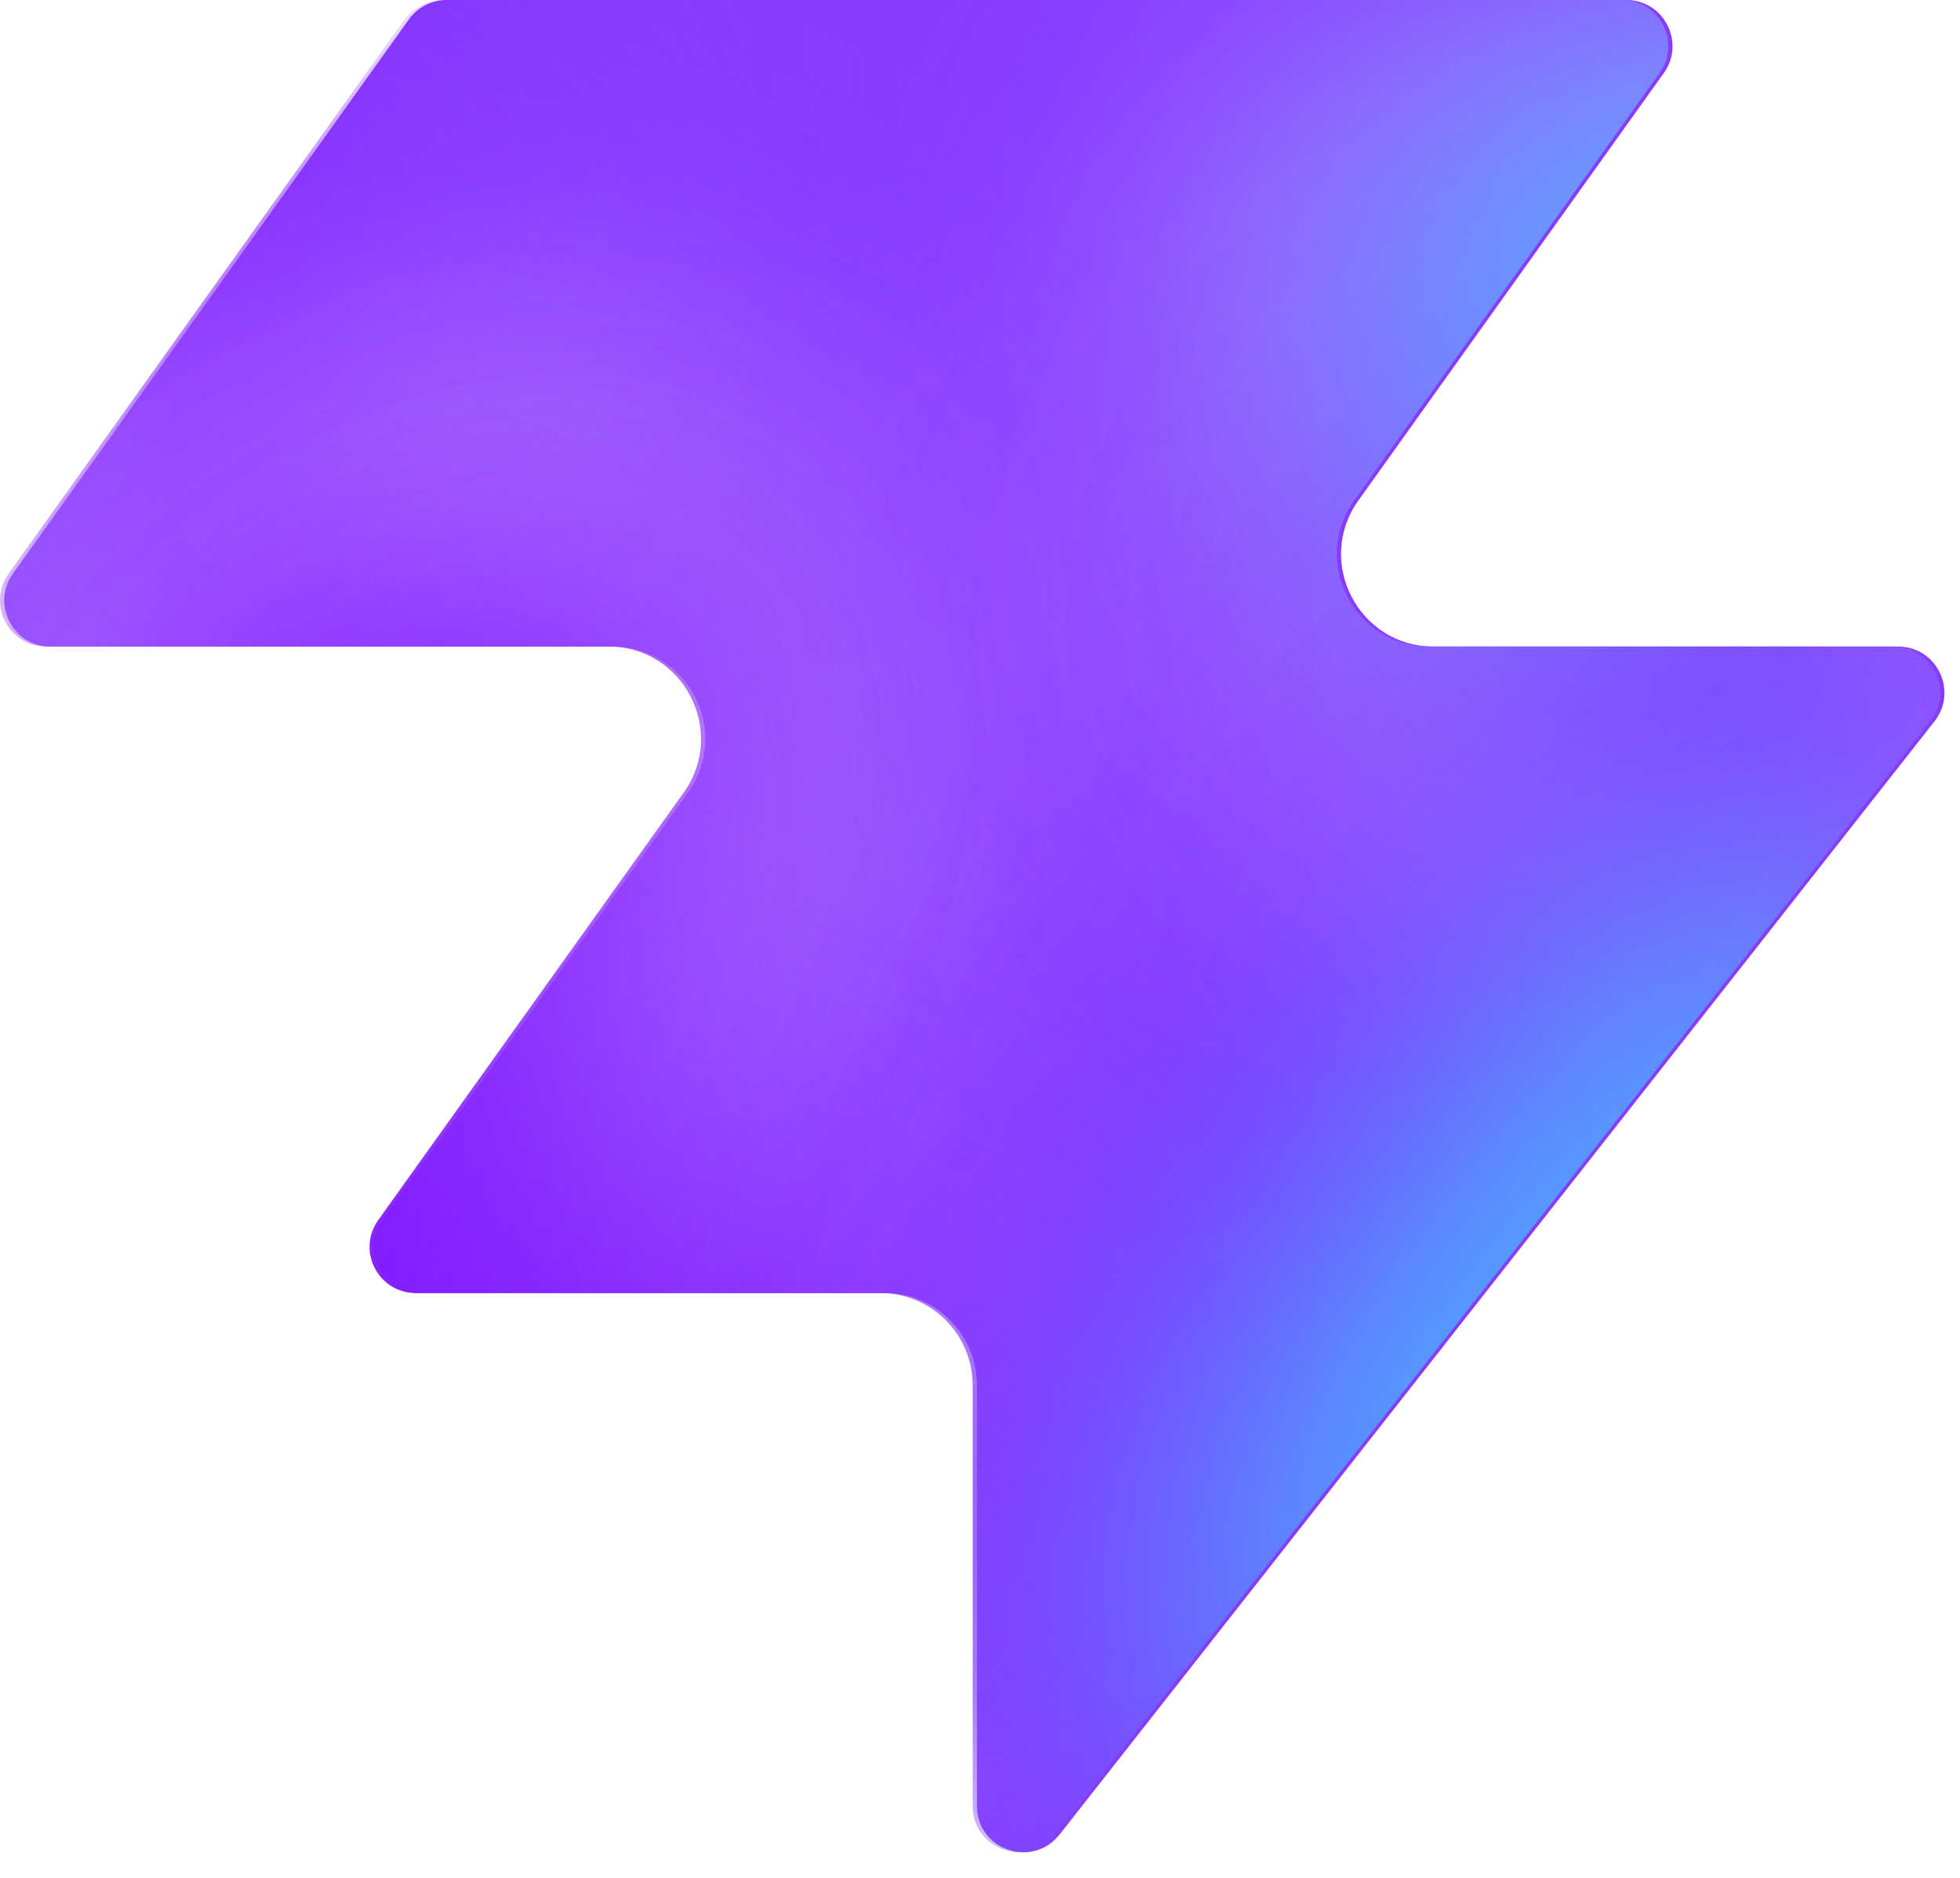
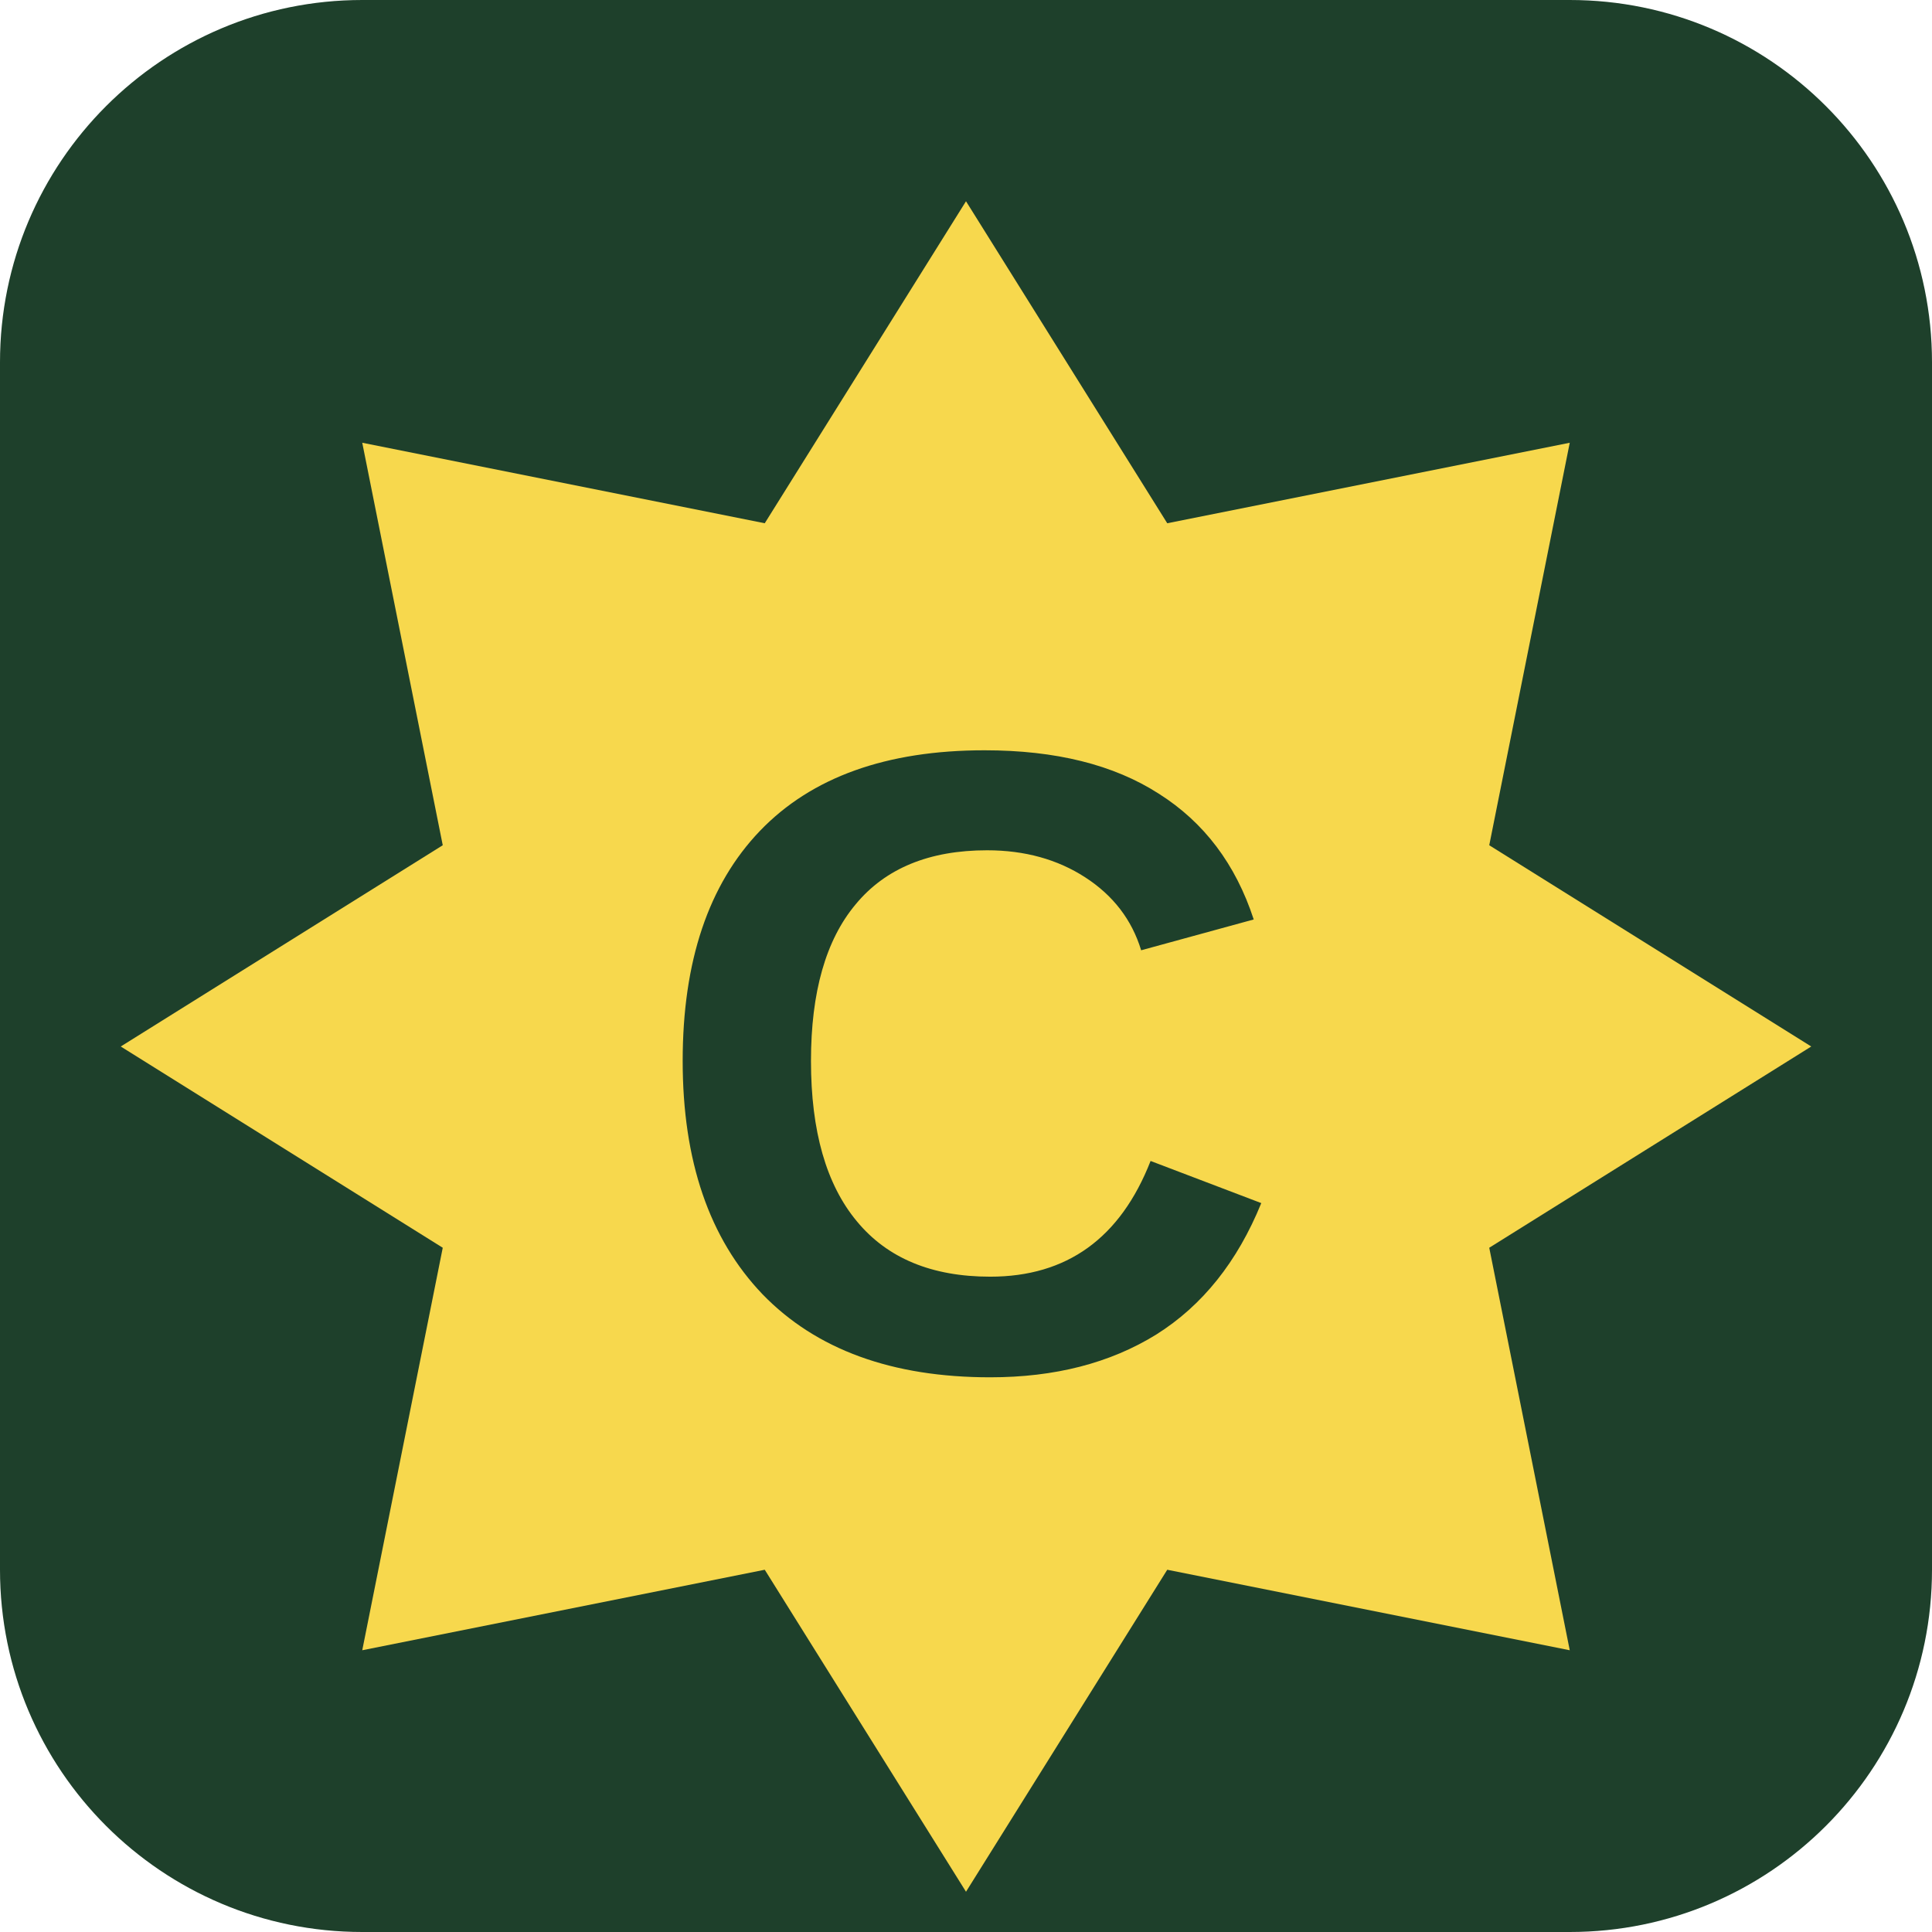
- <svg xmlns="http://www.w3.org/2000/svg" width="48" height="46" fill="none" viewBox="0 0 48 46">
-   <path fill="#863bff" d="M25.946 44.938c-.664.845-2.021.375-2.021-.698V33.937a2.26 2.26 0 0 0-2.262-2.262H10.287c-.92 0-1.456-1.04-.92-1.788l7.48-10.471c1.07-1.497 0-3.578-1.842-3.578H1.237c-.92 0-1.456-1.04-.92-1.788L10.013.474c.214-.297.556-.474.92-.474h28.894c.92 0 1.456 1.04.92 1.788l-7.48 10.471c-1.07 1.498 0 3.579 1.842 3.579h11.377c.943 0 1.473 1.088.89 1.83L25.947 44.94z" style="fill:#863bff;fill:color(display-p3 .525 .23 1);fill-opacity:1" />
-   <mask id="a" width="48" height="46" x="0" y="0" maskUnits="userSpaceOnUse" style="mask-type:alpha">
-     <path fill="#000" d="M25.842 44.938c-.664.844-2.021.375-2.021-.698V33.937a2.26 2.26 0 0 0-2.262-2.262H10.183c-.92 0-1.456-1.04-.92-1.788l7.48-10.471c1.07-1.498 0-3.579-1.842-3.579H1.133c-.92 0-1.456-1.04-.92-1.787L9.91.473c.214-.297.556-.474.92-.474h28.894c.92 0 1.456 1.04.92 1.788l-7.48 10.471c-1.07 1.498 0 3.578 1.842 3.578h11.377c.943 0 1.473 1.088.89 1.832L25.843 44.94z" style="fill:#000;fill-opacity:1" />
-   </mask>
-   <g mask="url(#a)">
-     <g filter="url(#b)">
-       <ellipse cx="5.508" cy="14.704" fill="#ede6ff" rx="5.508" ry="14.704" style="fill:#ede6ff;fill:color(display-p3 .927 .903 1);fill-opacity:1" transform="matrix(.00324 1 1 -.00324 -4.47 31.516)" />
-     </g>
-     <g filter="url(#c)">
-       <ellipse cx="10.399" cy="29.851" fill="#ede6ff" rx="10.399" ry="29.851" style="fill:#ede6ff;fill:color(display-p3 .927 .903 1);fill-opacity:1" transform="matrix(.00324 1 1 -.00324 -39.328 7.883)" />
-     </g>
-     <g filter="url(#d)">
-       <ellipse cx="5.508" cy="30.487" fill="#7e14ff" rx="5.508" ry="30.487" style="fill:#7e14ff;fill:color(display-p3 .492 .077 1);fill-opacity:1" transform="rotate(89.814 -25.913 -14.639)scale(1 -1)" />
-     </g>
-     <g filter="url(#e)">
-       <ellipse cx="5.508" cy="30.599" fill="#7e14ff" rx="5.508" ry="30.599" style="fill:#7e14ff;fill:color(display-p3 .492 .077 1);fill-opacity:1" transform="rotate(89.814 -32.644 -3.334)scale(1 -1)" />
-     </g>
-     <g filter="url(#f)">
-       <ellipse cx="5.508" cy="30.599" fill="#7e14ff" rx="5.508" ry="30.599" style="fill:#7e14ff;fill:color(display-p3 .492 .077 1);fill-opacity:1" transform="matrix(.00324 1 1 -.00324 -34.34 30.47)" />
-     </g>
-     <g filter="url(#g)">
-       <ellipse cx="14.072" cy="22.078" fill="#ede6ff" rx="14.072" ry="22.078" style="fill:#ede6ff;fill:color(display-p3 .927 .903 1);fill-opacity:1" transform="rotate(93.35 24.506 48.493)scale(-1 1)" />
-     </g>
-     <g filter="url(#h)">
-       <ellipse cx="3.47" cy="21.501" fill="#7e14ff" rx="3.47" ry="21.501" style="fill:#7e14ff;fill:color(display-p3 .492 .077 1);fill-opacity:1" transform="rotate(89.009 28.708 47.59)scale(-1 1)" />
-     </g>
-     <g filter="url(#i)">
-       <ellipse cx="3.47" cy="21.501" fill="#7e14ff" rx="3.47" ry="21.501" style="fill:#7e14ff;fill:color(display-p3 .492 .077 1);fill-opacity:1" transform="rotate(89.009 28.708 47.59)scale(-1 1)" />
-     </g>
-     <g filter="url(#j)">
-       <ellipse cx=".387" cy="8.972" fill="#7e14ff" rx="4.407" ry="29.108" style="fill:#7e14ff;fill:color(display-p3 .492 .077 1);fill-opacity:1" transform="rotate(39.51 .387 8.972)" />
-     </g>
-     <g filter="url(#k)">
-       <ellipse cx="47.523" cy="-6.092" fill="#7e14ff" rx="4.407" ry="29.108" style="fill:#7e14ff;fill:color(display-p3 .492 .077 1);fill-opacity:1" transform="rotate(37.892 47.523 -6.092)" />
-     </g>
-     <g filter="url(#l)">
-       <ellipse cx="41.412" cy="6.333" fill="#47bfff" rx="5.971" ry="9.665" style="fill:#47bfff;fill:color(display-p3 .28 .748 1);fill-opacity:1" transform="rotate(37.892 41.412 6.333)" />
-     </g>
-     <g filter="url(#m)">
-       <ellipse cx="-1.879" cy="38.332" fill="#7e14ff" rx="4.407" ry="29.108" style="fill:#7e14ff;fill:color(display-p3 .492 .077 1);fill-opacity:1" transform="rotate(37.892 -1.88 38.332)" />
-     </g>
-     <g filter="url(#n)">
-       <ellipse cx="-1.879" cy="38.332" fill="#7e14ff" rx="4.407" ry="29.108" style="fill:#7e14ff;fill:color(display-p3 .492 .077 1);fill-opacity:1" transform="rotate(37.892 -1.88 38.332)" />
-     </g>
-     <g filter="url(#o)">
-       <ellipse cx="35.651" cy="29.907" fill="#7e14ff" rx="4.407" ry="29.108" style="fill:#7e14ff;fill:color(display-p3 .492 .077 1);fill-opacity:1" transform="rotate(37.892 35.651 29.907)" />
-     </g>
-     <g filter="url(#p)">
-       <ellipse cx="38.418" cy="32.4" fill="#47bfff" rx="5.971" ry="15.297" style="fill:#47bfff;fill:color(display-p3 .28 .748 1);fill-opacity:1" transform="rotate(37.892 38.418 32.4)" />
-     </g>
-   </g>
-   <defs>
-     <filter id="b" width="60.045" height="41.654" x="-19.77" y="16.149" color-interpolation-filters="sRGB" filterUnits="userSpaceOnUse">
-       <feFlood flood-opacity="0" result="BackgroundImageFix" />
-       <feBlend in="SourceGraphic" in2="BackgroundImageFix" result="shape" />
-       <feGaussianBlur result="effect1_foregroundBlur_2002_17158" stdDeviation="7.659" />
-     </filter>
-     <filter id="c" width="90.34" height="51.437" x="-54.613" y="-7.533" color-interpolation-filters="sRGB" filterUnits="userSpaceOnUse">
-       <feFlood flood-opacity="0" result="BackgroundImageFix" />
-       <feBlend in="SourceGraphic" in2="BackgroundImageFix" result="shape" />
-       <feGaussianBlur result="effect1_foregroundBlur_2002_17158" stdDeviation="7.659" />
-     </filter>
-     <filter id="d" width="79.355" height="29.4" x="-49.64" y="2.03" color-interpolation-filters="sRGB" filterUnits="userSpaceOnUse">
-       <feFlood flood-opacity="0" result="BackgroundImageFix" />
-       <feBlend in="SourceGraphic" in2="BackgroundImageFix" result="shape" />
-       <feGaussianBlur result="effect1_foregroundBlur_2002_17158" stdDeviation="4.596" />
-     </filter>
-     <filter id="e" width="79.579" height="29.4" x="-45.045" y="20.029" color-interpolation-filters="sRGB" filterUnits="userSpaceOnUse">
-       <feFlood flood-opacity="0" result="BackgroundImageFix" />
-       <feBlend in="SourceGraphic" in2="BackgroundImageFix" result="shape" />
-       <feGaussianBlur result="effect1_foregroundBlur_2002_17158" stdDeviation="4.596" />
-     </filter>
-     <filter id="f" width="79.579" height="29.4" x="-43.513" y="21.178" color-interpolation-filters="sRGB" filterUnits="userSpaceOnUse">
-       <feFlood flood-opacity="0" result="BackgroundImageFix" />
-       <feBlend in="SourceGraphic" in2="BackgroundImageFix" result="shape" />
-       <feGaussianBlur result="effect1_foregroundBlur_2002_17158" stdDeviation="4.596" />
-     </filter>
-     <filter id="g" width="74.749" height="58.852" x="15.756" y="-17.901" color-interpolation-filters="sRGB" filterUnits="userSpaceOnUse">
-       <feFlood flood-opacity="0" result="BackgroundImageFix" />
-       <feBlend in="SourceGraphic" in2="BackgroundImageFix" result="shape" />
-       <feGaussianBlur result="effect1_foregroundBlur_2002_17158" stdDeviation="7.659" />
-     </filter>
-     <filter id="h" width="61.377" height="25.362" x="23.548" y="2.284" color-interpolation-filters="sRGB" filterUnits="userSpaceOnUse">
-       <feFlood flood-opacity="0" result="BackgroundImageFix" />
-       <feBlend in="SourceGraphic" in2="BackgroundImageFix" result="shape" />
-       <feGaussianBlur result="effect1_foregroundBlur_2002_17158" stdDeviation="4.596" />
-     </filter>
-     <filter id="i" width="61.377" height="25.362" x="23.548" y="2.284" color-interpolation-filters="sRGB" filterUnits="userSpaceOnUse">
-       <feFlood flood-opacity="0" result="BackgroundImageFix" />
-       <feBlend in="SourceGraphic" in2="BackgroundImageFix" result="shape" />
-       <feGaussianBlur result="effect1_foregroundBlur_2002_17158" stdDeviation="4.596" />
-     </filter>
-     <filter id="j" width="56.045" height="63.649" x="-27.636" y="-22.853" color-interpolation-filters="sRGB" filterUnits="userSpaceOnUse">
-       <feFlood flood-opacity="0" result="BackgroundImageFix" />
-       <feBlend in="SourceGraphic" in2="BackgroundImageFix" result="shape" />
-       <feGaussianBlur result="effect1_foregroundBlur_2002_17158" stdDeviation="4.596" />
-     </filter>
-     <filter id="k" width="54.814" height="64.646" x="20.116" y="-38.415" color-interpolation-filters="sRGB" filterUnits="userSpaceOnUse">
-       <feFlood flood-opacity="0" result="BackgroundImageFix" />
-       <feBlend in="SourceGraphic" in2="BackgroundImageFix" result="shape" />
-       <feGaussianBlur result="effect1_foregroundBlur_2002_17158" stdDeviation="4.596" />
-     </filter>
-     <filter id="l" width="33.541" height="35.313" x="24.641" y="-11.323" color-interpolation-filters="sRGB" filterUnits="userSpaceOnUse">
-       <feFlood flood-opacity="0" result="BackgroundImageFix" />
-       <feBlend in="SourceGraphic" in2="BackgroundImageFix" result="shape" />
-       <feGaussianBlur result="effect1_foregroundBlur_2002_17158" stdDeviation="4.596" />
-     </filter>
-     <filter id="m" width="54.814" height="64.646" x="-29.286" y="6.009" color-interpolation-filters="sRGB" filterUnits="userSpaceOnUse">
-       <feFlood flood-opacity="0" result="BackgroundImageFix" />
-       <feBlend in="SourceGraphic" in2="BackgroundImageFix" result="shape" />
-       <feGaussianBlur result="effect1_foregroundBlur_2002_17158" stdDeviation="4.596" />
-     </filter>
-     <filter id="n" width="54.814" height="64.646" x="-29.286" y="6.009" color-interpolation-filters="sRGB" filterUnits="userSpaceOnUse">
-       <feFlood flood-opacity="0" result="BackgroundImageFix" />
-       <feBlend in="SourceGraphic" in2="BackgroundImageFix" result="shape" />
-       <feGaussianBlur result="effect1_foregroundBlur_2002_17158" stdDeviation="4.596" />
-     </filter>
-     <filter id="o" width="54.814" height="64.646" x="8.244" y="-2.416" color-interpolation-filters="sRGB" filterUnits="userSpaceOnUse">
-       <feFlood flood-opacity="0" result="BackgroundImageFix" />
-       <feBlend in="SourceGraphic" in2="BackgroundImageFix" result="shape" />
-       <feGaussianBlur result="effect1_foregroundBlur_2002_17158" stdDeviation="4.596" />
-     </filter>
-     <filter id="p" width="39.409" height="43.623" x="18.713" y="10.588" color-interpolation-filters="sRGB" filterUnits="userSpaceOnUse">
-       <feFlood flood-opacity="0" result="BackgroundImageFix" />
-       <feBlend in="SourceGraphic" in2="BackgroundImageFix" result="shape" />
-       <feGaussianBlur result="effect1_foregroundBlur_2002_17158" stdDeviation="4.596" />
-     </filter>
-   </defs>
+ <svg xmlns="http://www.w3.org/2000/svg" width="48" height="48" viewBox="0 0 48 48" role="img" aria-label="Choppies">
+   <rect width="48" height="48" rx="9" fill="#1e402b" />
+   <path d="M24 5 29 13 39 11 37 21 45 26 37 31 39 41 29 39 24 47 19 39 9 41 11 31 3 26 11 21 9 11 19 13Z" fill="#f7d84d" />
+   <text x="24" y="34" text-anchor="middle" font-family="Arial,sans-serif" font-size="22" font-weight="900" fill="#1e402b">C</text>
</svg>
